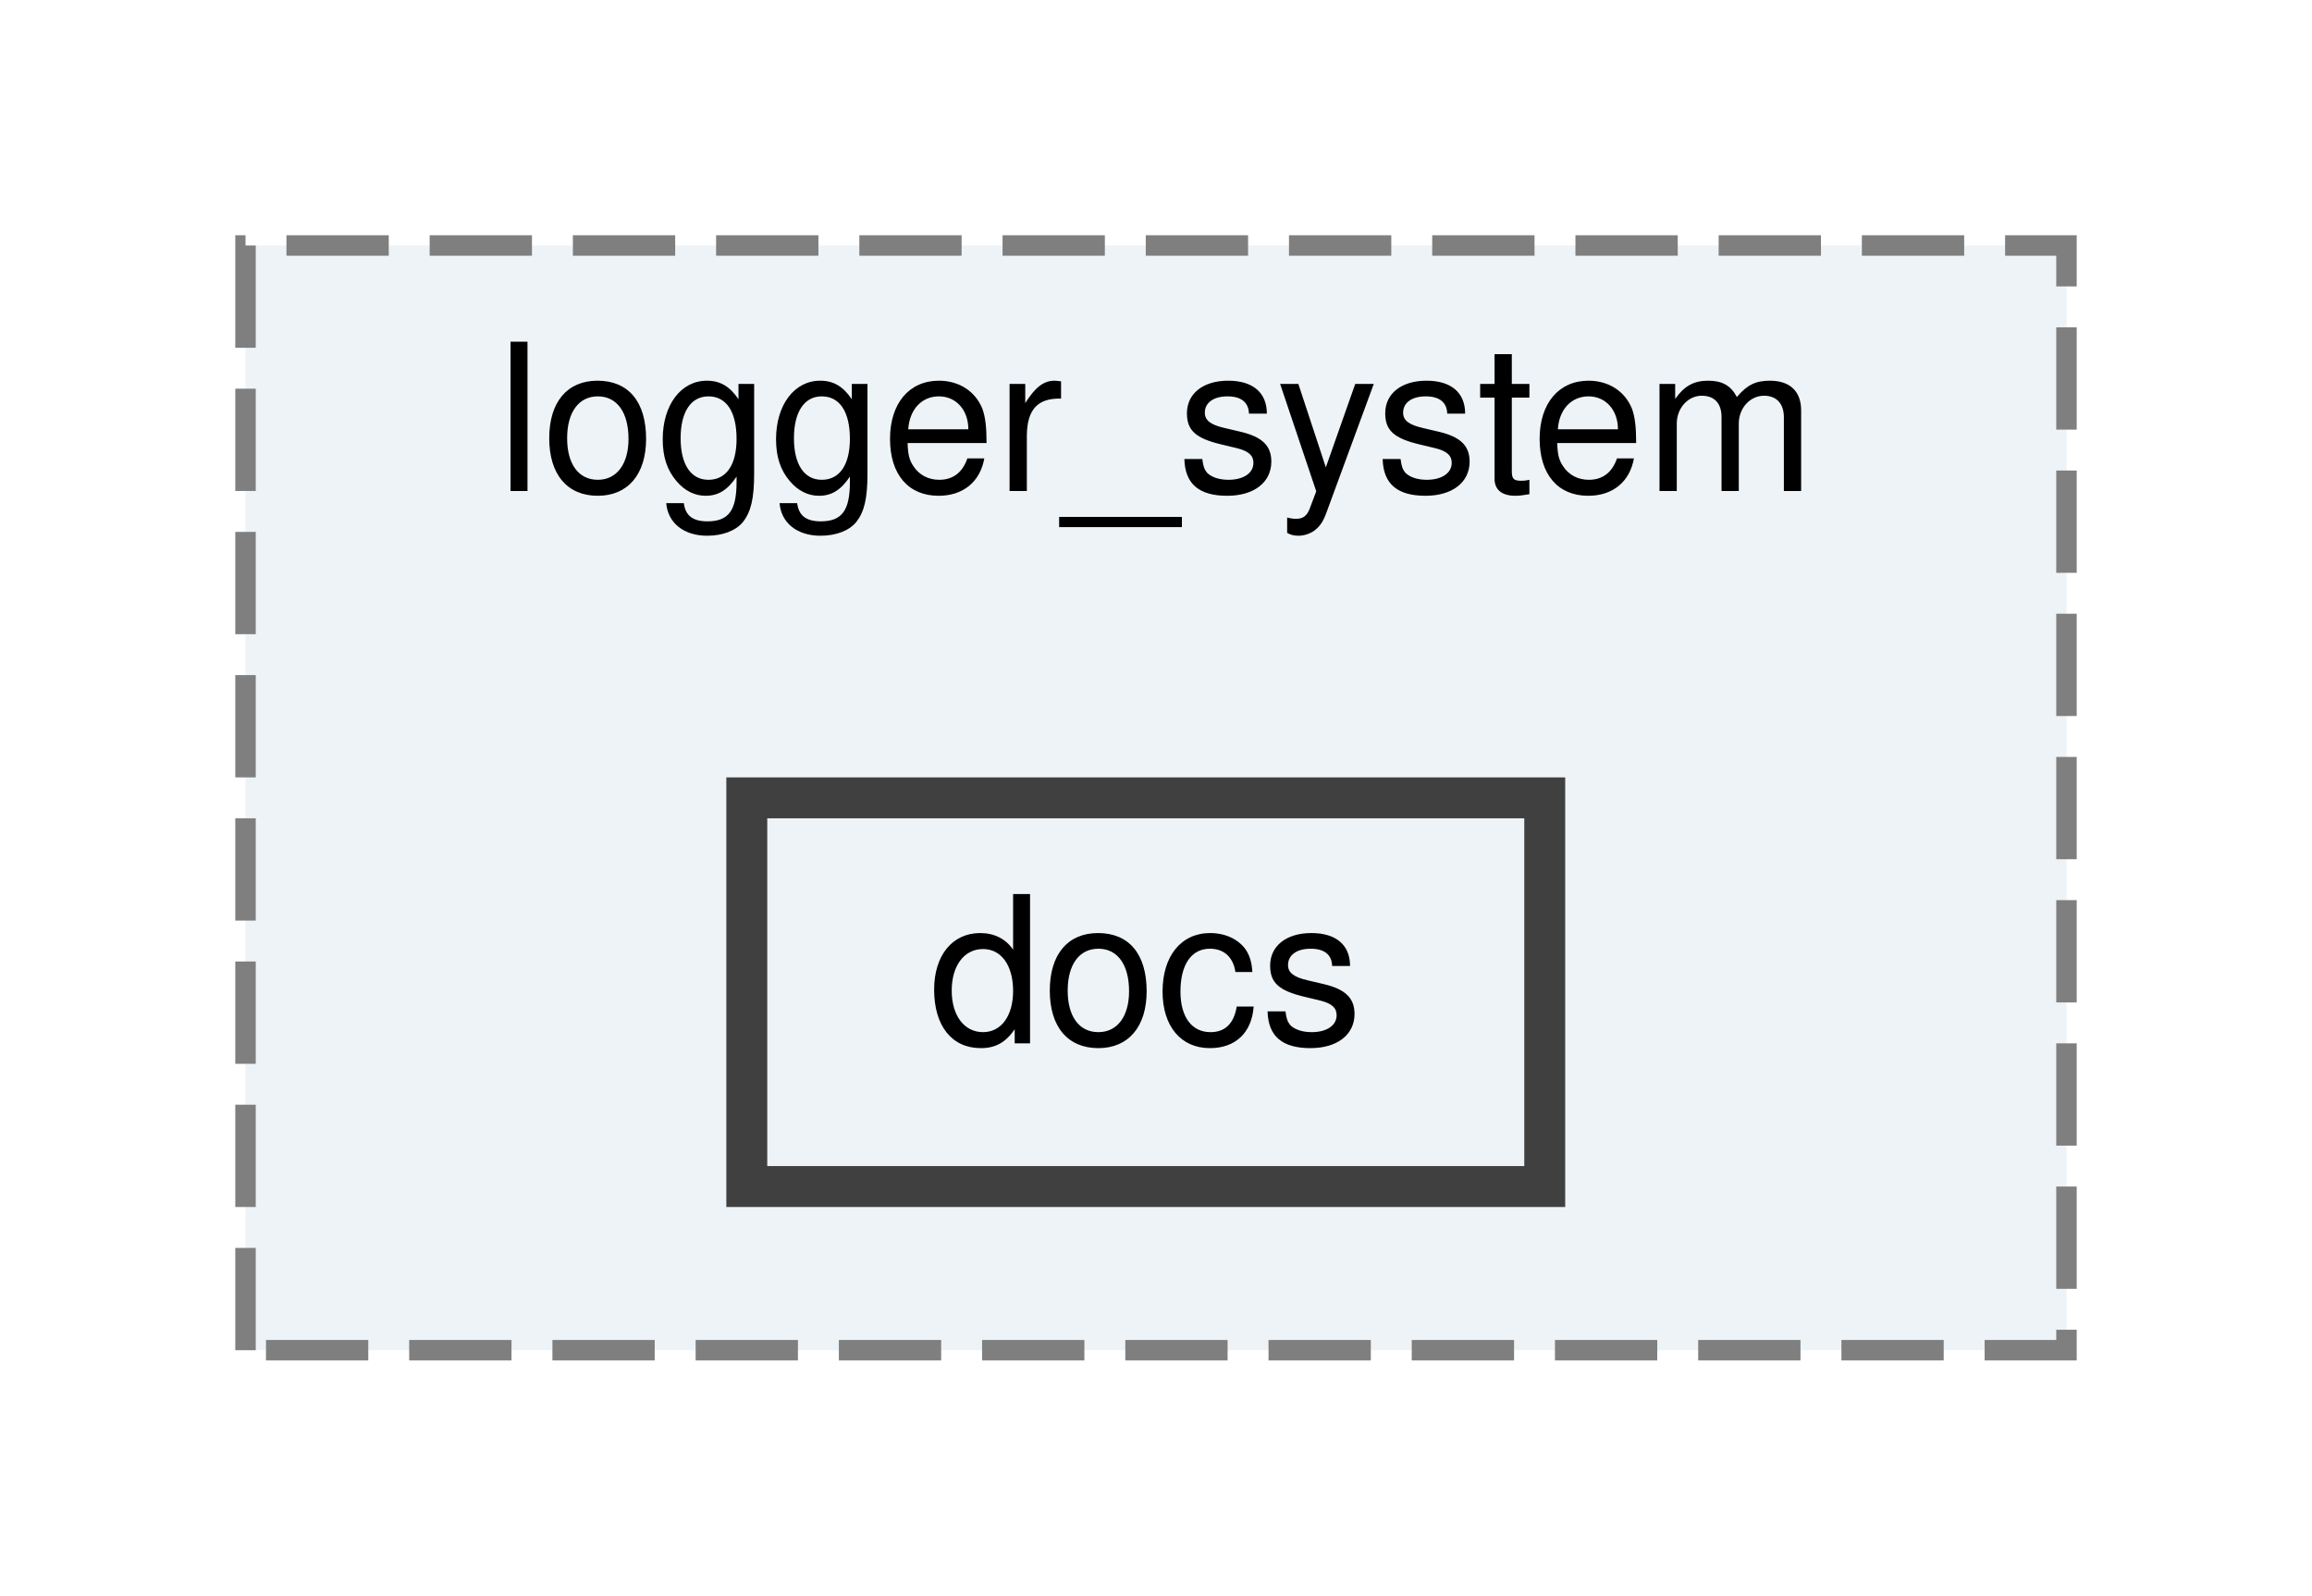
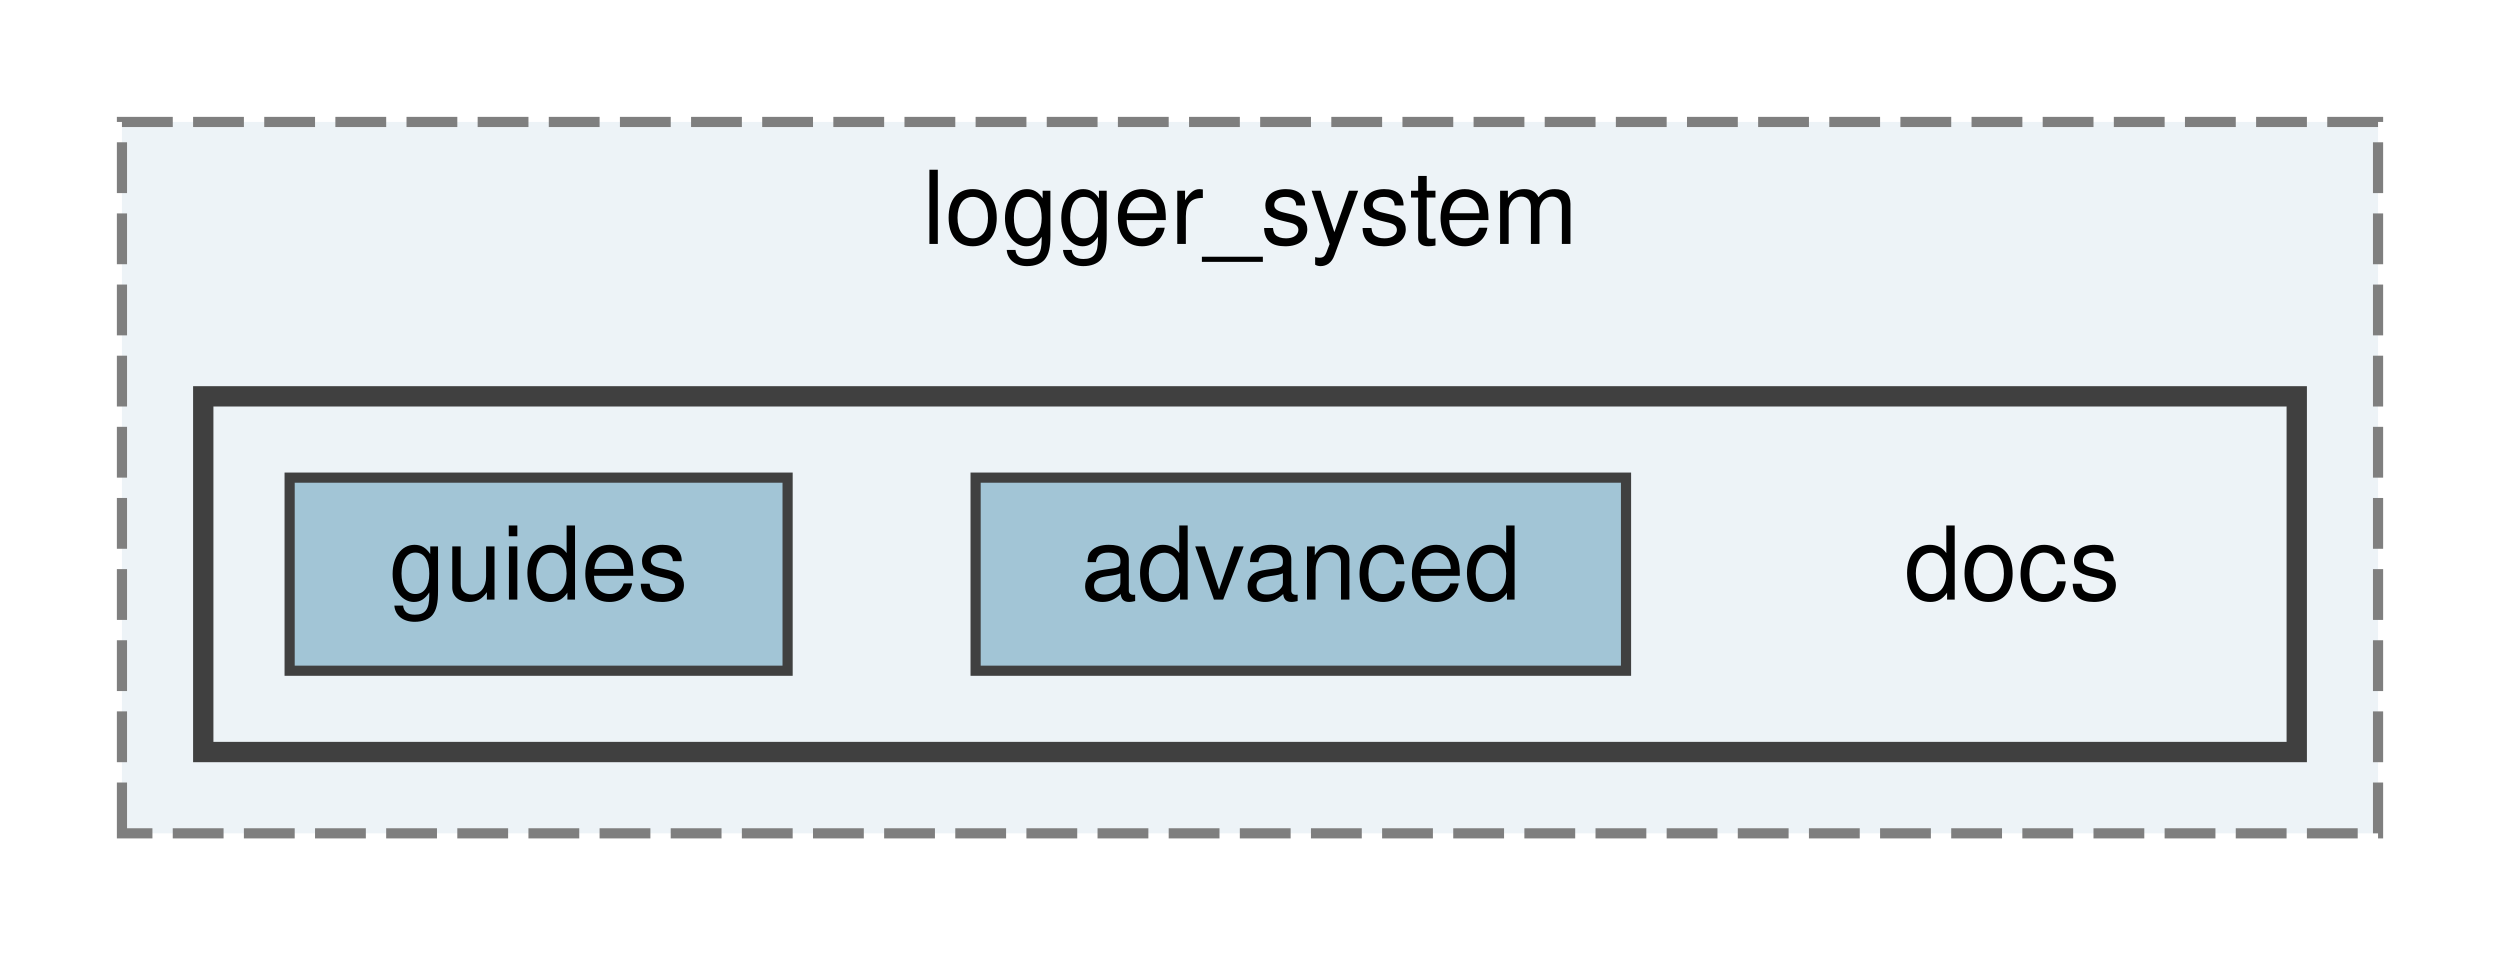
- <svg xmlns="http://www.w3.org/2000/svg" xmlns:xlink="http://www.w3.org/1999/xlink" width="113pt" height="78pt" viewBox="0.00 0.00 113.00 78.00">
-   <g id="graph0" class="graph" transform="scale(1 1) rotate(0) translate(4 74)">
+ <svg xmlns="http://www.w3.org/2000/svg" xmlns:xlink="http://www.w3.org/1999/xlink" width="246pt" height="94pt" viewBox="0.00 0.00 246.00 94.00">
+   <g id="graph0" class="graph" transform="scale(1 1) rotate(0) translate(4 90)">
    <g id="clust1" class="cluster">
      <g id="a_clust1">
        <a xlink:href="dir_bfbc53a2a97de514a7a317425db7763c.html" target="_top" xlink:title="logger_system">
-           <polygon fill="#edf3f7" stroke="#7f7f7f" stroke-dasharray="5,2" points="8,-8 8,-62 97,-62 97,-8 8,-8" />
-           <text text-anchor="middle" x="52.5" y="-50" font-family="Helvetica,sans-Serif" font-size="10.00">logger_system</text>
+           <polygon fill="#edf3f7" stroke="#7f7f7f" stroke-dasharray="5,2" points="8,-8 8,-78 230,-78 230,-8 8,-8" />
+           <text text-anchor="middle" x="119" y="-66" font-family="Helvetica,sans-Serif" font-size="10.00">logger_system</text>
+         </a>
+       </g>
+     </g>
+     <g id="clust2" class="cluster">
+       <g id="a_clust2">
+         <a xlink:href="dir_69136ee5c533a3290f39460d9510240a.html" target="_top">
+           <polygon fill="#edf3f7" stroke="#404040" stroke-width="2" points="16,-16 16,-51 222,-51 222,-16 16,-16" />
        </a>
      </g>
    </g>
    <g id="node1" class="node">
-       <g id="a_node1">
-         <a xlink:href="dir_69136ee5c533a3290f39460d9510240a.html" target="_top" xlink:title="docs">
-           <polygon fill="#edf3f7" stroke="#404040" stroke-width="2" points="71.5,-35 32.5,-35 32.5,-16 71.5,-16 71.5,-35" />
-           <text text-anchor="middle" x="52" y="-23" font-family="Helvetica,sans-Serif" font-size="10.00">docs</text>
+       <text text-anchor="middle" x="194" y="-31" font-family="Helvetica,sans-Serif" font-size="10.00">docs</text>
+     </g>
+     <g id="node2" class="node">
+       <g id="a_node2">
+         <a xlink:href="dir_e0ed5381a42d54abfd31a0c52f562251.html" target="_top" xlink:title="advanced">
+           <polygon fill="#a2c5d6" stroke="#404040" points="156,-43 92,-43 92,-24 156,-24 156,-43" />
+           <text text-anchor="middle" x="124" y="-31" font-family="Helvetica,sans-Serif" font-size="10.00">advanced</text>
+         </a>
+       </g>
+     </g>
+     <g id="node3" class="node">
+       <g id="a_node3">
+         <a xlink:href="dir_6bb47ce3210c152c630cec5010113b89.html" target="_top" xlink:title="guides">
+           <polygon fill="#a2c5d6" stroke="#404040" points="73.5,-43 24.5,-43 24.5,-24 73.5,-24 73.5,-43" />
+           <text text-anchor="middle" x="49" y="-31" font-family="Helvetica,sans-Serif" font-size="10.00">guides</text>
        </a>
      </g>
    </g>
  </g>
</svg>
